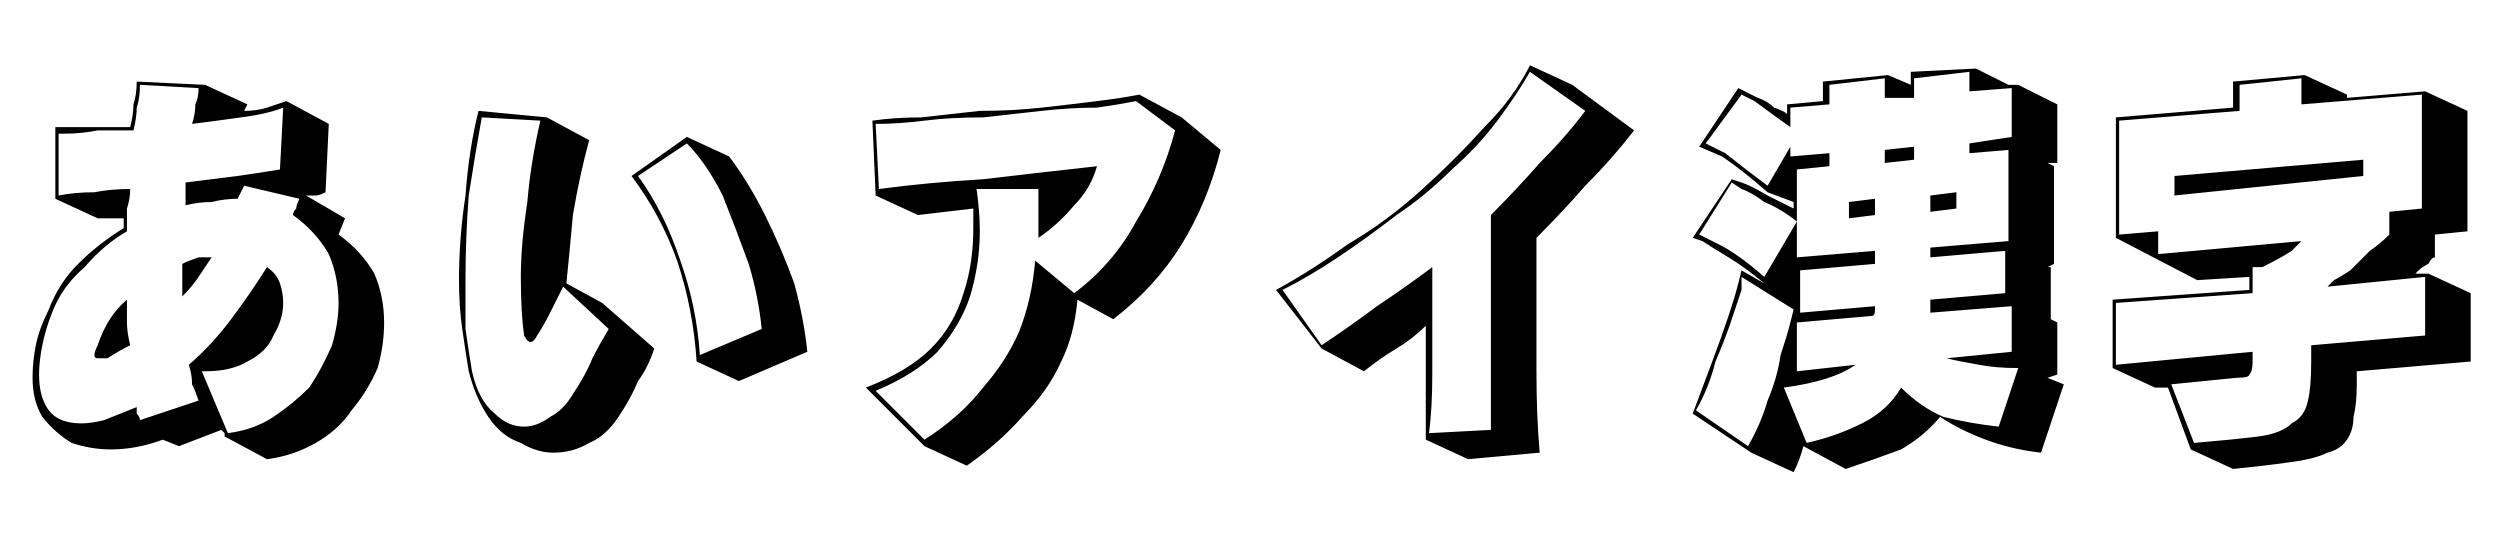
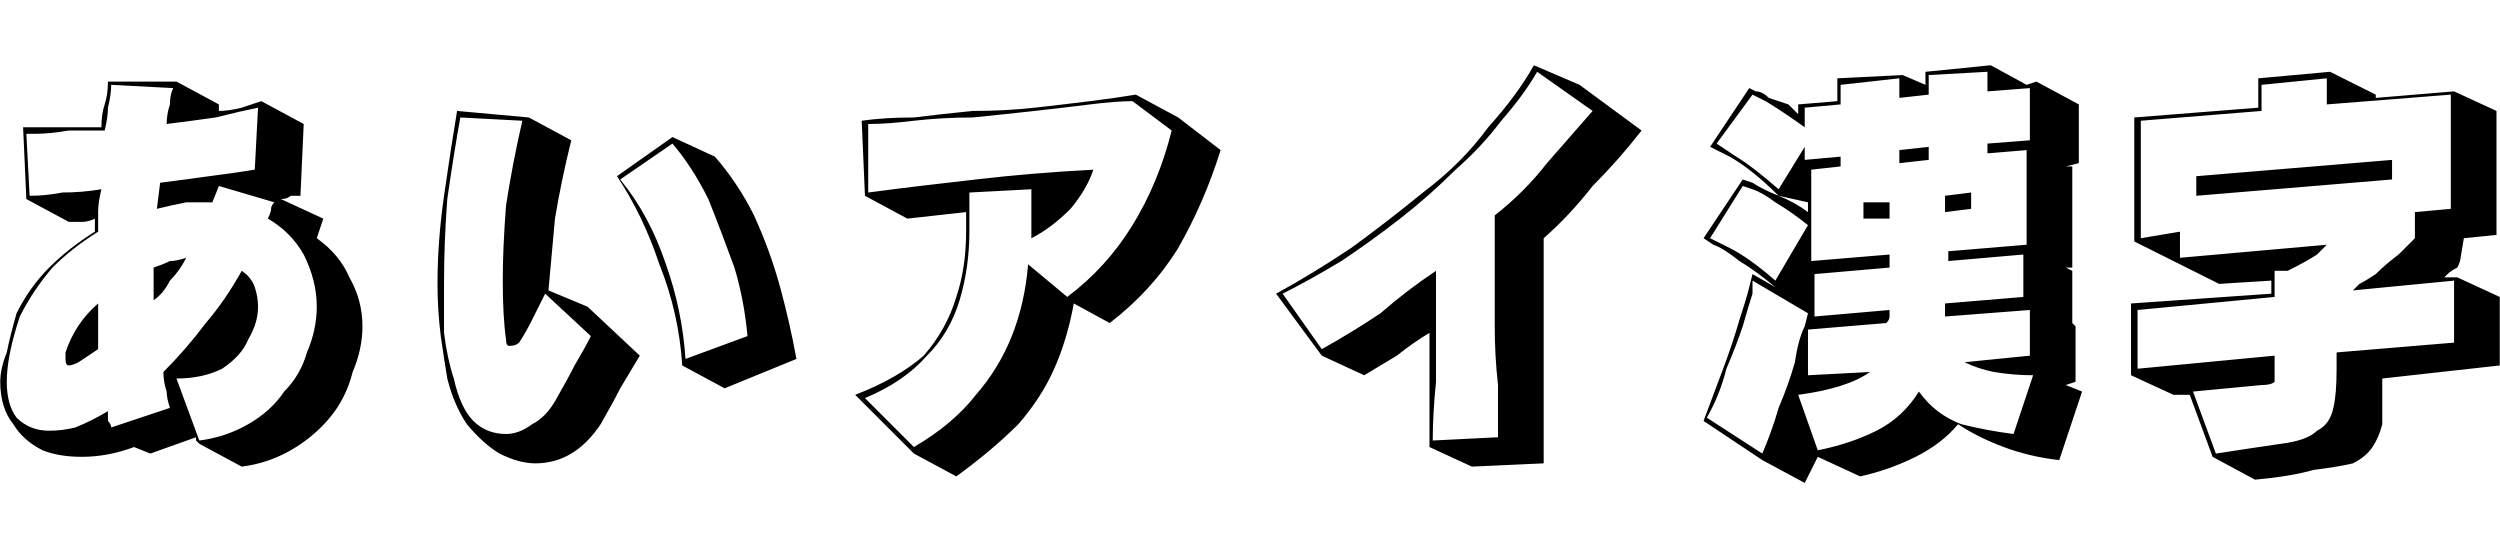
- <svg xmlns="http://www.w3.org/2000/svg" viewBox="0 -128 768 166" width="6.01em" height="1.3em" fill="currentColor">
-   <path d="m69 6q0 0 0-1q-1-1-1-1l-13 5l-5-2q-8 3-16 3q-6 0-12-2q-5-3-9-8q-3-5-3-12q0-5 1-10q1-5 4-11q3-8 9-14q6-6 14-11l0-3q-2 0-4 0q-2 0-4 0l-13-6l0-22q1 0 2 0q1 0 2 0q5 0 9 0q5 0 10 0q1-4 1-7q1-3 1-7l21 1l13 6l-1 2q4 0 7-1q3-1 6-2l13 7l-1 21q-2 1-3 1q-2 0-3 0l12 7l-2 5q7 5 11 12q3 7 3 15q0 7-2 14q-3 7-8 13q-4 6-11 10q-7 4-15 5zm1-1q8-1 14-5q6-4 11-9q4-6 7-13q2-7 2-13q0-8-3-15q-4-7-11-12q0-1 1-2q0-1 1-3l-17-4l-2 4q-4 0-8 1q-4 0-8 1l0-7q8-1 16-2q7-1 13-2l1-19q-5 2-13 3q-7 1-15 2q1-3 1-6q1-2 1-5l-18-1q0 4-1 7q0 3-1 7q-6 0-11 0q-5 1-10 1l-2 0l0 19q5-1 11-1q5-1 11-1q0 3-1 6q0 4 0 7q-7 4-13 11q-7 6-10 14q-2 5-3 10q-1 5-1 9q0 7 3 11q3 4 10 4q3 0 7-1q5-2 10-4q0 1 0 2q1 1 1 2l18-6q-1-3-2-5q0-3-1-6q7-6 13-14q6-8 11-16q3 2 4 5q1 3 1 6q0 5-3 10q-2 5-8 8q-5 3-13 3l-1 0zm-14-42q0-2 0-5q0-3 0-5q2-1 5-2q2 0 4 0q-2 3-4 6q-2 3-5 6zm-16 15q-4 2-7 4q-2 0-3 0q-1 0-1-1q0-1 1-3q3-9 9-14q0 3 0 7q0 3 1 7zm161 1q-2 6-5 10q-2 5-6 11q-4 6-9 8q-5 3-11 3q-5 0-10-3q-6-2-10-8q-4-6-6-14q-1-6-2-13q-1-7-1-15q0-13 2-26q1-14 4-26l21 2l13 7q-3 11-5 23q-1 11-2 21l11 6zm-28-19q-2 4-4 8q-2 4-4 7q-1 2-2 2q-1 0-2-2q-1-7-1-18q0-10 2-23q1-12 4-25l-18-1q-2 11-4 24q-1 13-1 26q0 8 0 15q1 7 2 13q2 9 7 13q4 4 9 4q4 0 8-3q4-2 7-7q4-6 6-11q2-4 5-9zm41 23q-1-16-6-31q-5-14-14-26l17-12l13 6q6 8 11 18q5 10 9 21q3 11 4 21l-21 9zm20-10q-1-10-4-20q-4-11-8-21q-5-10-11-16l-15 10q8 11 13 26q5 14 6 29zm97-9q-1 11-5 19q-4 9-12 17q-7 8-17 15l-13-6l-18-18q13-5 20-12q7-7 10-17q3-9 3-20q0-2 0-3q0-1 0-3l-17 2l-13-6l-1-23q7-1 15-1q9-1 18-2q10 0 19-1q9-1 17-2q8-1 13-2l13 7l12 10q-4 16-12 29q-8 13-21 23zm18-61q-5 1-12 2q-8 0-17 1q-9 1-18 2q-10 0-18 1q-8 1-15 1l1 20q15-2 32-3q17-2 35-4q-2 7-7 12q-5 6-11 10q0-8 0-15l-19 0q1 7 1 13q0 10-3 20q-3 9-10 17q-7 7-19 12l15 15q11-7 18-16q7-8 11-17q4-10 5-22l12 10q12-9 19-22q8-13 12-28zm89 104q0-8 0-17q0-9 0-18q-4 4-9 7q-5 3-10 7l-13-7l-14-18q11-6 22-14q12-7 23-17q10-9 19-19q9-9 14-19l13 6l19 14q-7 9-15 17q-7 8-15 16q0 3 0 7q0 4 0 9q0 12 0 25q0 14 1 25l-22 2zm20-3q0-8 0-16q0-8 0-17q0-9 0-17q0-4 0-8q0-5 0-8q8-8 15-16q8-8 14-16l-17-12q-4 7-10 15q-6 8-14 15q-8 8-17 14q-9 7-18 13q-9 6-17 10l12 17q9-6 17-12q9-6 17-12l0 13q0 10 0 20q0 10-1 18zm169 7q-9-1-17-4q-8-3-14-7q-5 6-12 10q-8 3-17 6l-13-7q-1 4-3 8l-13-6l-18-12q3-8 6-16q3-8 5-14q2-6 3-10q1-4 1-4l7 4q-6-5-11-8q-5-3-8-5q-3-1-3-1l12-18q0 0 3 1q3 1 8 4q4 2 8 4l0-2l-8-3q-8-7-14-11q-7-3-7-3l12-18q0 0 2 1q2 1 4 2q3 1 5 3q3 1 4 2l0-3l11-1l0-6l20-2l7 3l0-4l20-1l10 5l3 0l12 6l0 18l-3 0l2 1l0 30l-2 1l1 0l0 16l2 1l0 16l-3 1l5 2zm-7-26q-7 0-12-1q-6-1-10-2l20-2l0-14l-25 2q0-1 0-2q0-1 0-2l23-2l0-13l-23 2l0-3l24-2l0-28l-12 1l0-3l13-2l0-15l-13 1l0-6l-17 2l0 6l-9 0l0-6l-17 2l0 6l-12 1l0 6q-7-5-11-8q-4-2-4-2l-11 15q0 0 6 3q5 4 13 10l7-12l0 3l12-1l0 4l-10 1l0 27l24-2l0 4l-23 2l0 13l23-2q0 0 0 1q0 2-1 2l-23 2l0 15l18-2q-7 5-22 7l7 17q9-2 17-6q8-4 12-11q6 6 13 9q8 2 17 3zm-41-67l9-1l0 4l-9 1zm-27 22q-5-4-10-6q-4-3-7-4q-3-2-3-2l-10 16q0 0 6 3q6 3 14 10zm41-8l8-1l0 5l-8 1zm-25 2l8-1l0 5l-8 1zm-31 75q4-7 6-14q3-7 4-14q2-6 3-10q1-4 1-4l-16-10q0 0 0 4q-1 3-3 9q-2 6-5 13q-2 8-6 15zm187-19q0 6-1 10q0 4-2 7q-2 3-6 4q-4 2-12 3q-7 1-17 2l-13-6l-7-19l-4 0l-13-6l0-21l42-3l0-4l-16 1l-25-13l0-37l36-3l0-8l22-2l13 6l0 1l24-2l13 6l0 37l-10 1l0 7q-1 0-2 2q-2 1-3 2q-1 1-1 1l4 0l13 6l0 21l-35 3zm-9-30q0 0 2-2q2-1 5-3q3-3 6-6q3-2 6-5l0-7l10-1l0-35l-37 3l0-8l-19 2l0 8l-37 3l0 35l12-1l0 7l44-4q0 0-3 3q-3 2-9 5l-3 0l0 8l-42 3l0 19l42-4l0 3q0 3-1 4q0 1-4 1l-20 2l7 18q12-1 20-2q7-1 10-4q4-2 5-7q1-4 1-12l0-5l35-3l0-18zm-47-34l58-5l0 5l-58 6z" />
+ <svg xmlns="http://www.w3.org/2000/svg" viewBox="10 -130 766 166" width="6.00em" height="1.3em" fill="currentColor">
+   <path d="m71 6q0 0-1-1q0 0 0-1l-14 5l-5-2q-8 3-16 3q-7 0-12-2q-6-3-9-8q-4-5-4-13q0-4 2-9q1-5 3-12q4-8 10-14q6-6 14-11l0-4q-2 1-4 1q-2 0-4 0l-13-7l-1-22q1 0 2 0q1 0 3 0q4 0 9 0q5 0 10 0q0-4 1-7q1-3 1-7l21 0l13 7l0 2q3 0 7-1q3-1 6-2l13 7l-1 22q-1 0-3 0q-1 1-3 1l13 6l-2 6q7 5 10 12q4 7 4 15q0 7-3 14q-2 8-7 14q-5 6-12 10q-7 4-15 5zm0-1q8-1 15-5q7-4 11-10q5-5 7-12q3-7 3-14q0-8-4-16q-4-7-11-11q1-2 1-3q0-1 1-2l-17-5l-2 5q-4 0-8 0q-5 1-9 2l1-8q8-1 15-2q8-1 14-2l1-19q-5 1-13 3q-7 1-15 2q0-3 1-6q0-3 1-5l-19-1q0 3-1 7q0 3-1 7q-6 0-11 0q-6 1-10 1l-3 0l1 19q5 0 10-1q6 0 12-1q-1 4-1 7q0 3 0 6q-8 5-14 11q-6 7-10 15q-2 6-3 11q-1 5-1 9q0 7 3 11q4 4 10 4q4 0 8-1q5-2 10-5q0 2 0 3q1 1 1 2l18-6q-1-3-1-5q-1-3-1-6q7-7 13-15q6-7 11-16q3 2 4 5q1 3 1 6q0 5-3 10q-2 5-8 9q-6 3-14 3l0 0zm-14-43q0-2 0-5q0-3 0-5q3-1 5-2q2 0 5-1q-2 4-5 7q-2 4-5 6zm-17 15q-3 2-6 4q-2 1-3 1q-1 0-1-2q0-1 0-2q3-9 10-15q0 3 0 7q0 4 0 7zm166 2q-3 5-6 10q-2 4-6 11q-4 6-9 9q-5 3-11 3q-5 0-11-3q-5-3-10-9q-4-6-6-14q-1-6-2-13q-1-8-1-16q0-13 2-27q2-14 4-26l22 2l13 7q-3 12-5 24q-1 11-2 22l12 5zm-29-19q-2 4-4 8q-2 4-4 7q-1 1-3 1q-1 0-1-2q-1-7-1-18q0-10 1-23q2-13 5-26l-19-1q-2 11-4 25q-1 13-1 26q0 8 0 15q1 8 3 14q2 9 6 13q4 4 10 4q4 0 8-3q4-2 7-7q4-7 6-11q3-5 5-9zm42 22q-1-16-7-31q-5-15-13-27l17-12l13 6q7 8 12 18q5 11 8 22q3 11 5 22l-22 9zm20-9q-1-11-4-21q-4-11-8-21q-5-10-11-17l-16 11q9 11 14 26q5 14 6 29zm100-10q-2 11-6 20q-4 9-11 17q-8 8-19 16l-13-7l-18-18q13-5 21-12q7-8 10-18q3-9 3-20q0-2 0-3q0-2 0-3l-18 2l-13-7l-1-23q7-1 16-1q8-1 18-2q10 0 19-1q9-1 17-2q8-1 14-2l13 7l13 10q-5 16-13 30q-8 13-21 23zm18-62q-5 0-13 1q-8 1-17 2q-9 1-19 2q-9 0-18 1q-8 1-14 1l0 21q15-2 33-4q17-2 36-3q-2 6-7 12q-6 6-12 9q0-7 0-15l-19 1q0 6 0 12q0 11-3 21q-3 10-10 17q-7 8-19 13l15 15q12-7 19-16q7-8 11-18q4-10 5-22l12 10q12-9 20-22q8-13 12-29zm91 106q0-8 0-17q0-9 0-18q-5 3-10 7q-5 3-10 6l-13-6l-14-19q11-6 23-14q11-8 22-17q12-9 20-20q9-10 14-19l14 6l19 14q-7 9-15 17q-7 9-15 16q0 4 0 8q0 4 0 9q0 12 0 26q0 14 0 26l-22 1zm21-3q0-8 0-16q-1-9-1-18q0-8 0-17q0-4 0-9q0-4 0-8q9-7 16-16q7-8 14-16l-17-12q-4 7-11 15q-6 8-14 15q-8 8-17 15q-9 7-18 13q-10 6-18 10l12 17q9-5 18-11q8-7 17-13l0 13q0 10 0 21q-1 10-1 18zm172 7q-9-1-17-4q-8-3-14-7q-5 6-13 10q-8 4-17 6l-13-6q-2 4-4 8l-13-7l-18-12q3-8 6-16q3-8 5-15q2-6 3-10q1-4 1-4l7 4q-6-5-11-8q-5-4-8-5q-3-2-3-2l12-18q0 0 3 1q3 2 8 4q5 2 9 5l0-3l-9-2q-8-8-15-12q-6-3-6-3l12-18q0 0 2 1q2 0 4 2q3 1 6 2q2 2 3 3l0-3l12-1l0-7l20-1l7 3l0-4l20-2l11 6l3-1l13 7l0 18l-4 1l2 0l0 31l-2 0l2 1l0 16l1 1l0 17l-3 1l5 2zm-8-26q-6 0-12-1q-5-1-9-3l20-2l0-14l-26 2q0-1 0-2q0-1 0-2l24-2l0-13l-23 2l0-3l24-2l0-29l-12 1l0-3l13-1l0-16l-13 1l0-6l-18 1l0 6l-9 1l0-6l-18 2l0 6l-11 1l0 6q-7-5-12-8q-4-2-4-2l-11 15q0 0 6 4q5 3 13 10l8-13l0 4l11-1l0 3l-9 1l0 28l24-2l0 4l-23 2l0 13l23-2q0 0 0 2q0 1-1 2l-24 2l0 14l19-1q-7 5-22 7l6 17q10-2 18-6q8-4 13-12q5 7 13 10q8 2 16 3zm-41-69l9-1l0 4l-9 1zm-28 23q-5-4-10-7q-4-3-7-4q-3-1-3-1l-10 16q0 0 6 3q6 3 14 10zm42-9l8-1l0 5l-8 1zm-25 2l8 0l0 5l-8 0zm-31 77q3-7 5-14q3-7 5-14q1-7 3-11q1-4 1-4l-17-10q0 0 0 4q-1 3-3 10q-2 6-5 13q-2 8-6 15zm190-19q0 6 0 10q-1 4-3 7q-2 3-6 5q-4 1-12 2q-7 2-18 3l-13-7l-7-19l-5 0l-13-6l0-22l43-3l0-4l-16 1l-26-13l0-38l38-3l0-9l22-2l14 7l0 1l24-2l13 6l0 38l-10 1l-1 6q0 1-1 3q-2 1-3 2q-1 1-1 1l4 0l13 6l0 21l-36 4zm-9-31q0 0 2-2q2-1 5-3q3-3 7-6q3-3 5-5l0-8l11-1l0-35l-38 3l0-8l-20 2l0 8l-37 3l0 36l12-2l0 8l45-4q0 0-3 3q-3 2-9 5l-4 0l0 8l-42 4l0 18l42-4l0 4q0 3 0 4q-1 1-4 1l-21 2l7 19q13-2 20-3q8-1 11-4q4-2 5-7q1-4 1-12l0-5l36-3l0-19zm-48-35l60-5l0 6l-60 5z" />
</svg>
